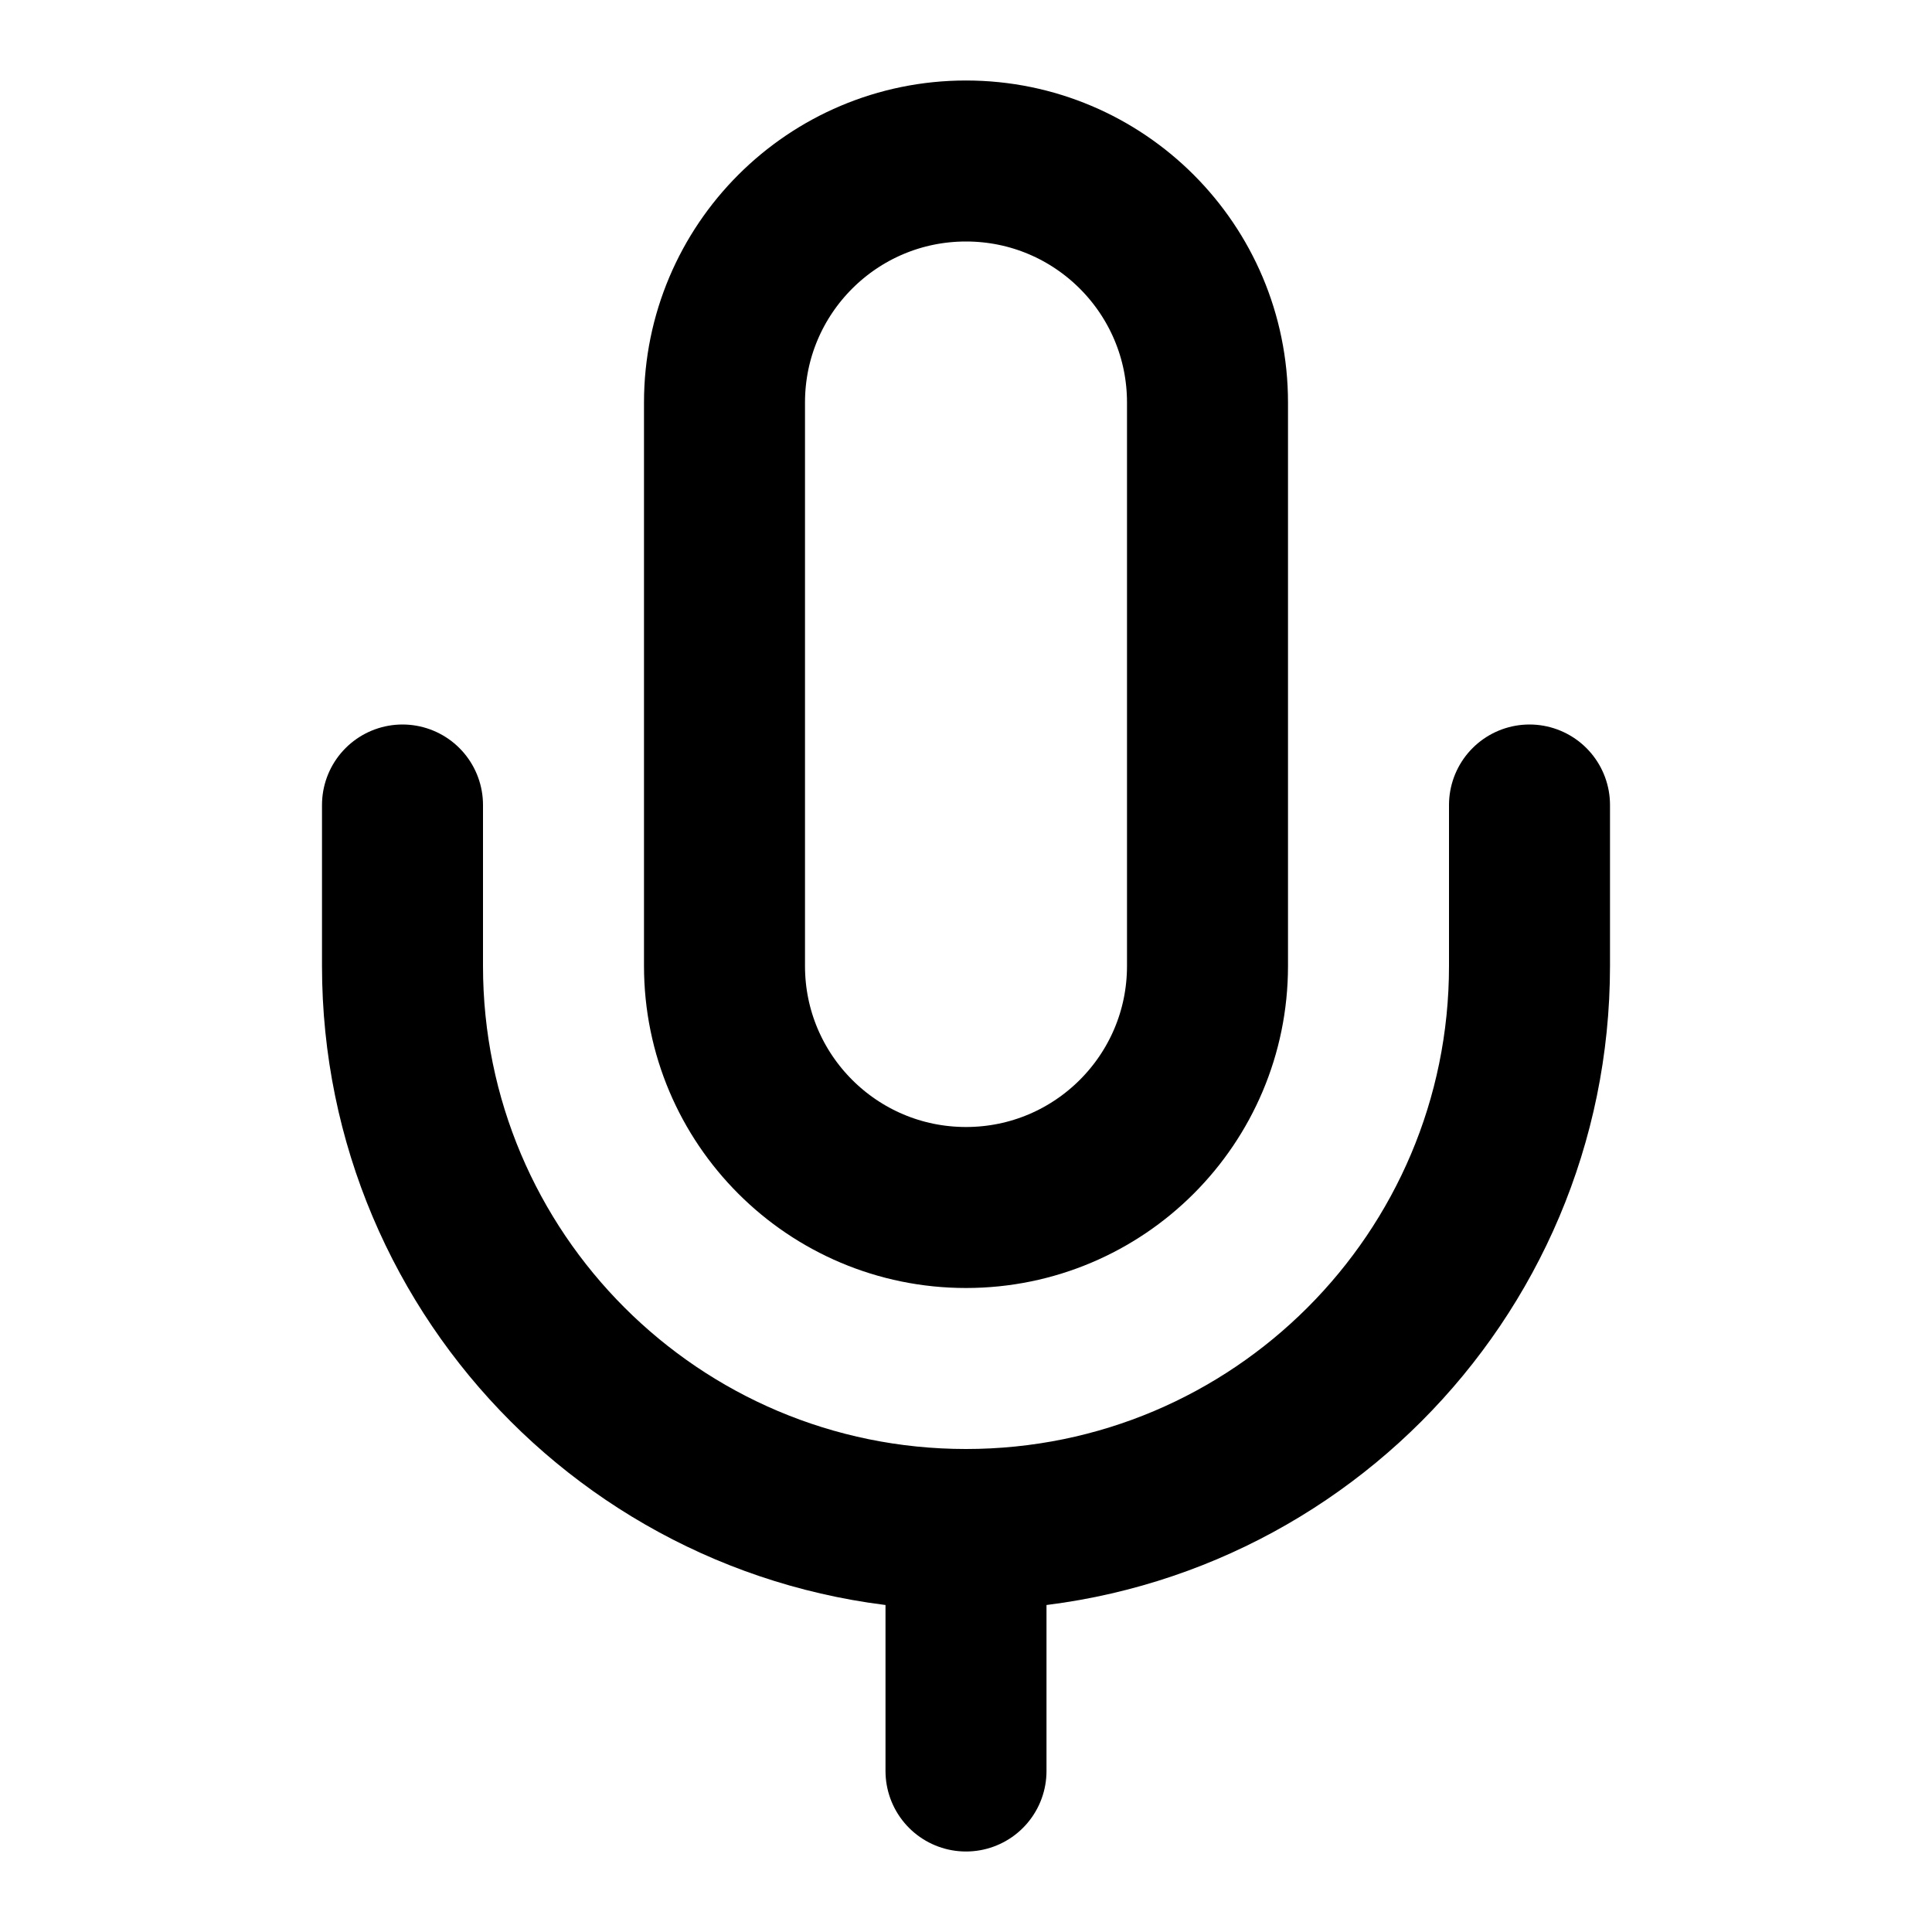
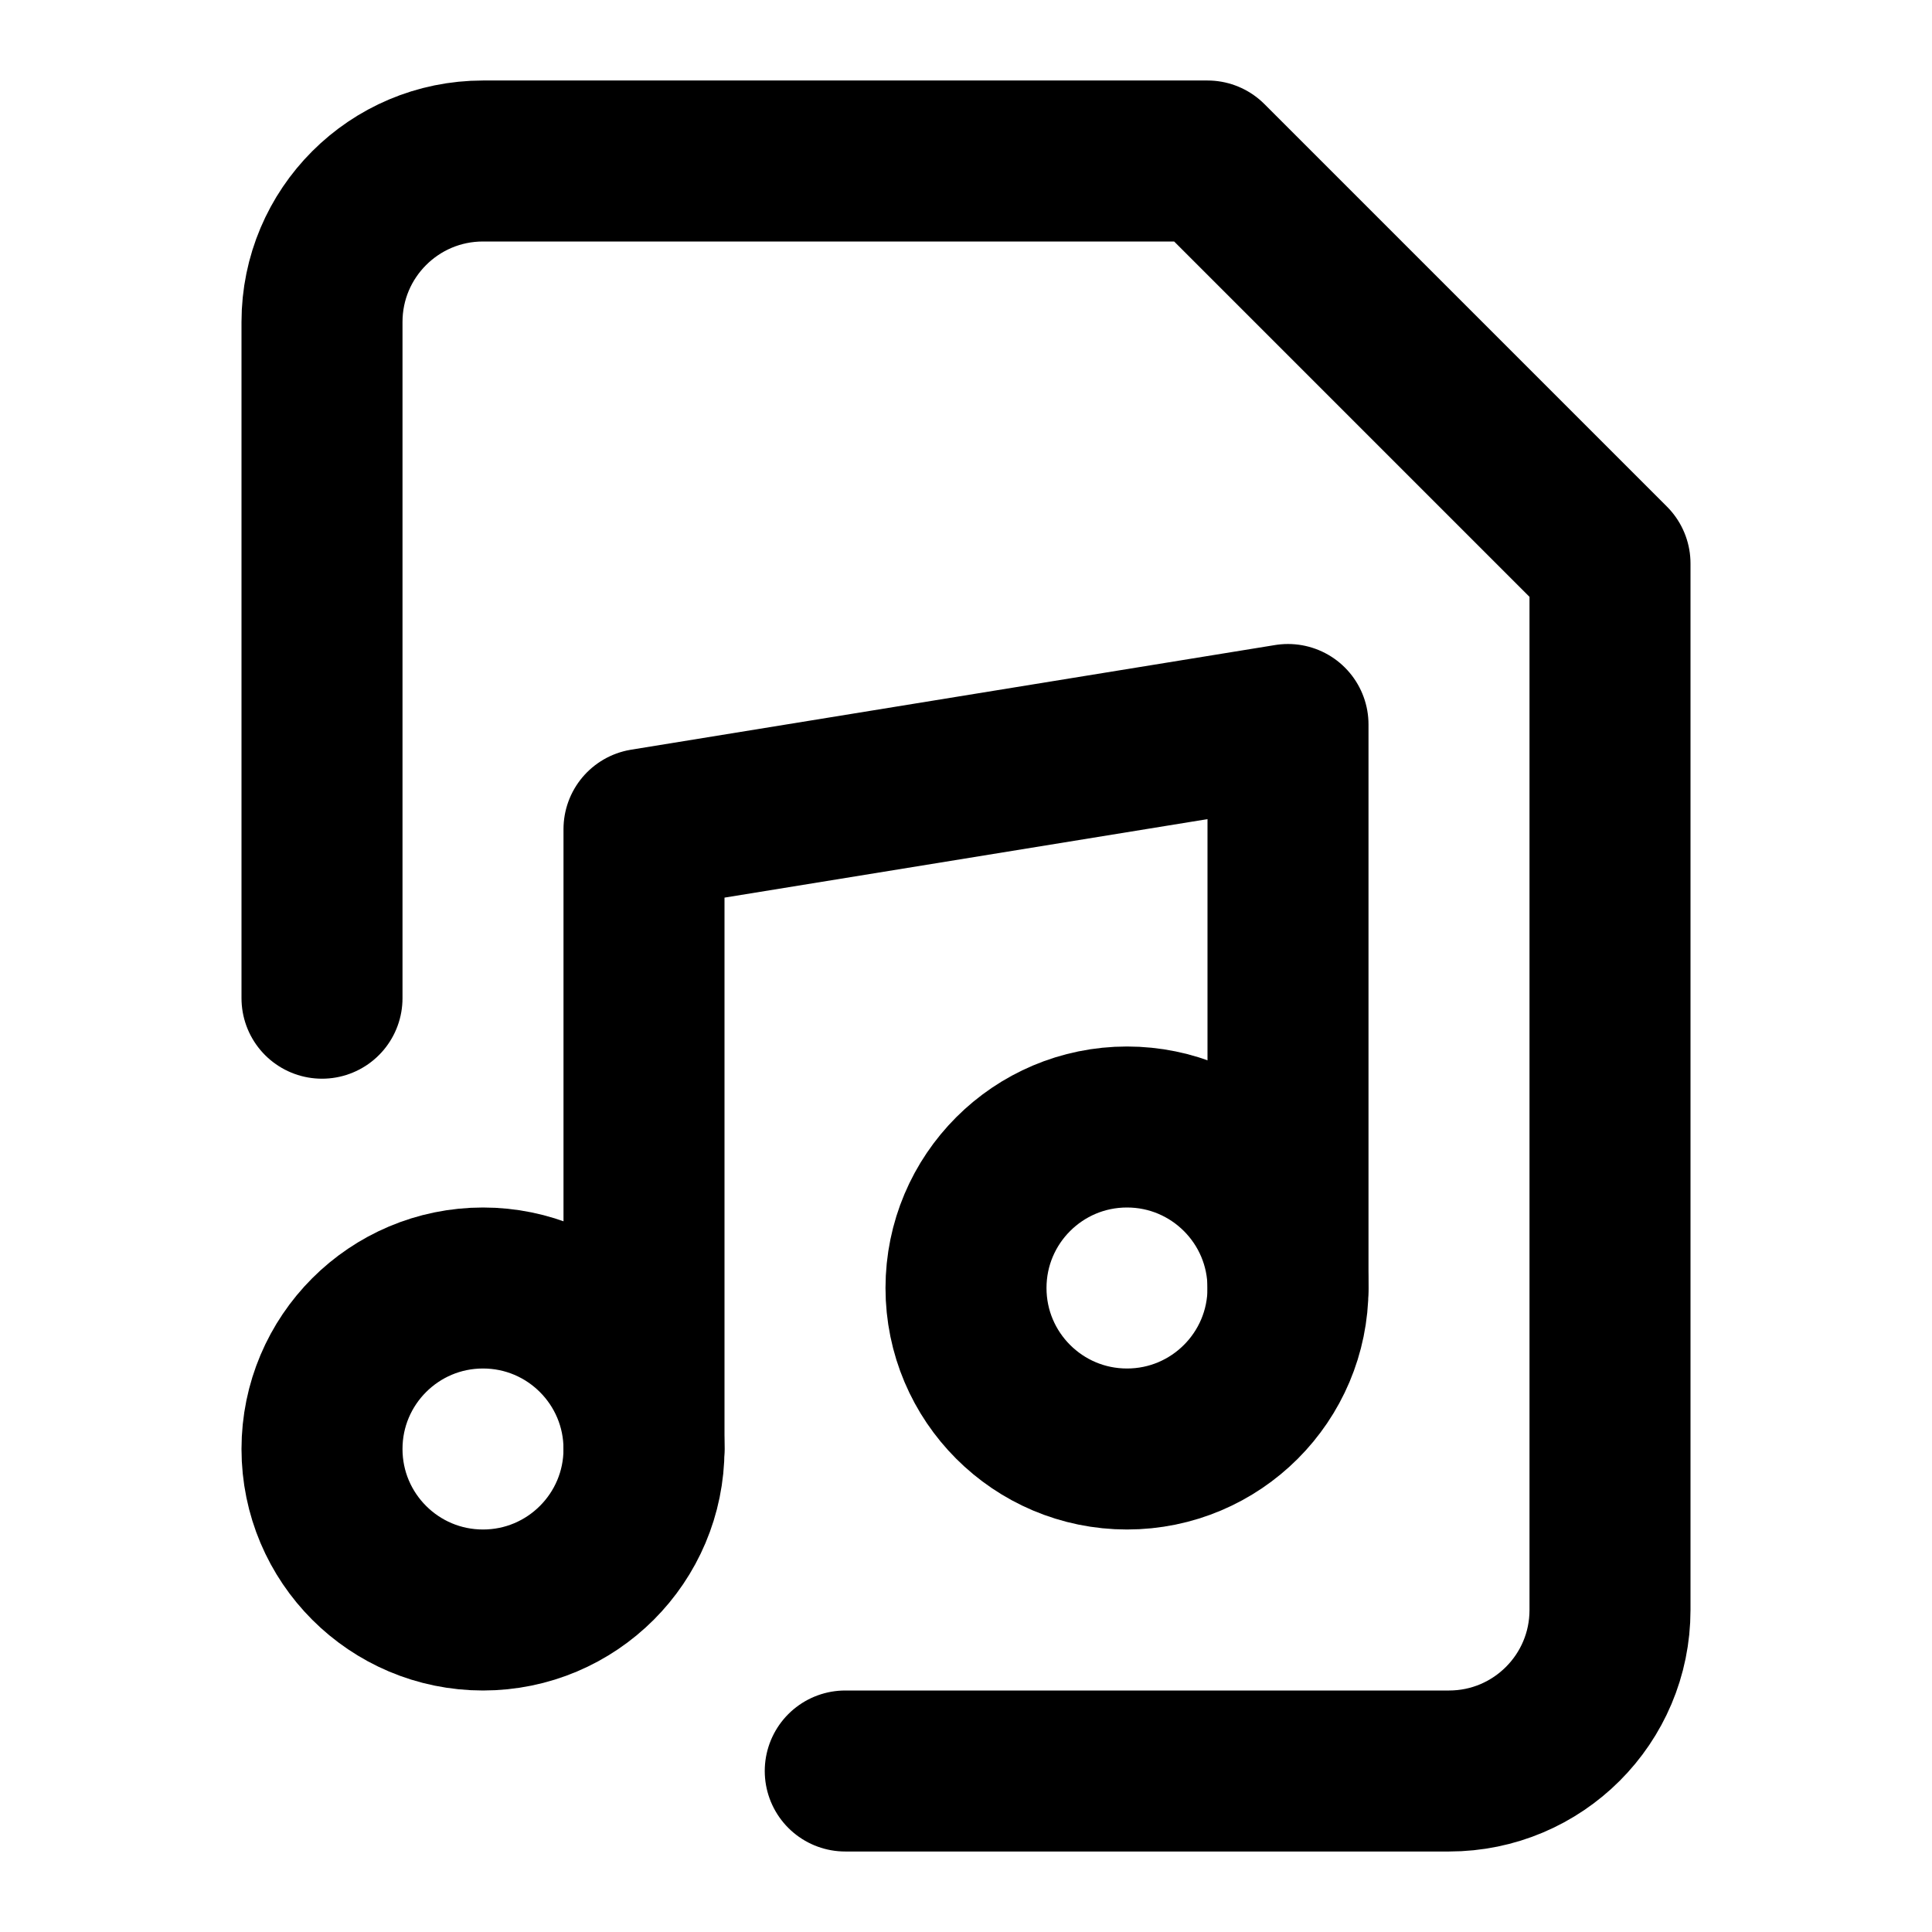
- <svg xmlns="http://www.w3.org/2000/svg" class="lucide lucide-mic" width="24" height="24" viewBox="0 0 24 24" fill="none" stroke="currentColor" stroke-width="2" stroke-linecap="round" stroke-linejoin="round">
-   <path d="M12 2a3 3 0 0 0-3 3v7a3 3 0 0 0 6 0V5a3 3 0 0 0-3-3Z" />
-   <path d="M19 10v2a7 7 0 0 1-14 0v-2" />
-   <line x1="12" x2="12" y1="19" y2="22" />
+ <svg xmlns="http://www.w3.org/2000/svg" class="lucide lucide-file-music" width="24" height="24" viewBox="0 0 24 24" fill="none" stroke="currentColor" stroke-width="2" stroke-linecap="round" stroke-linejoin="round">
+   <path d="M10.5 22H18a2 2 0 0 0 2-2V7l-5-5H6a2 2 0 0 0-2 2v8.4" />
+   <path d="M8 18v-7.7L16 9v7" />
+   <circle cx="14" cy="16" r="2" />
+   <circle cx="6" cy="18" r="2" />
</svg>
